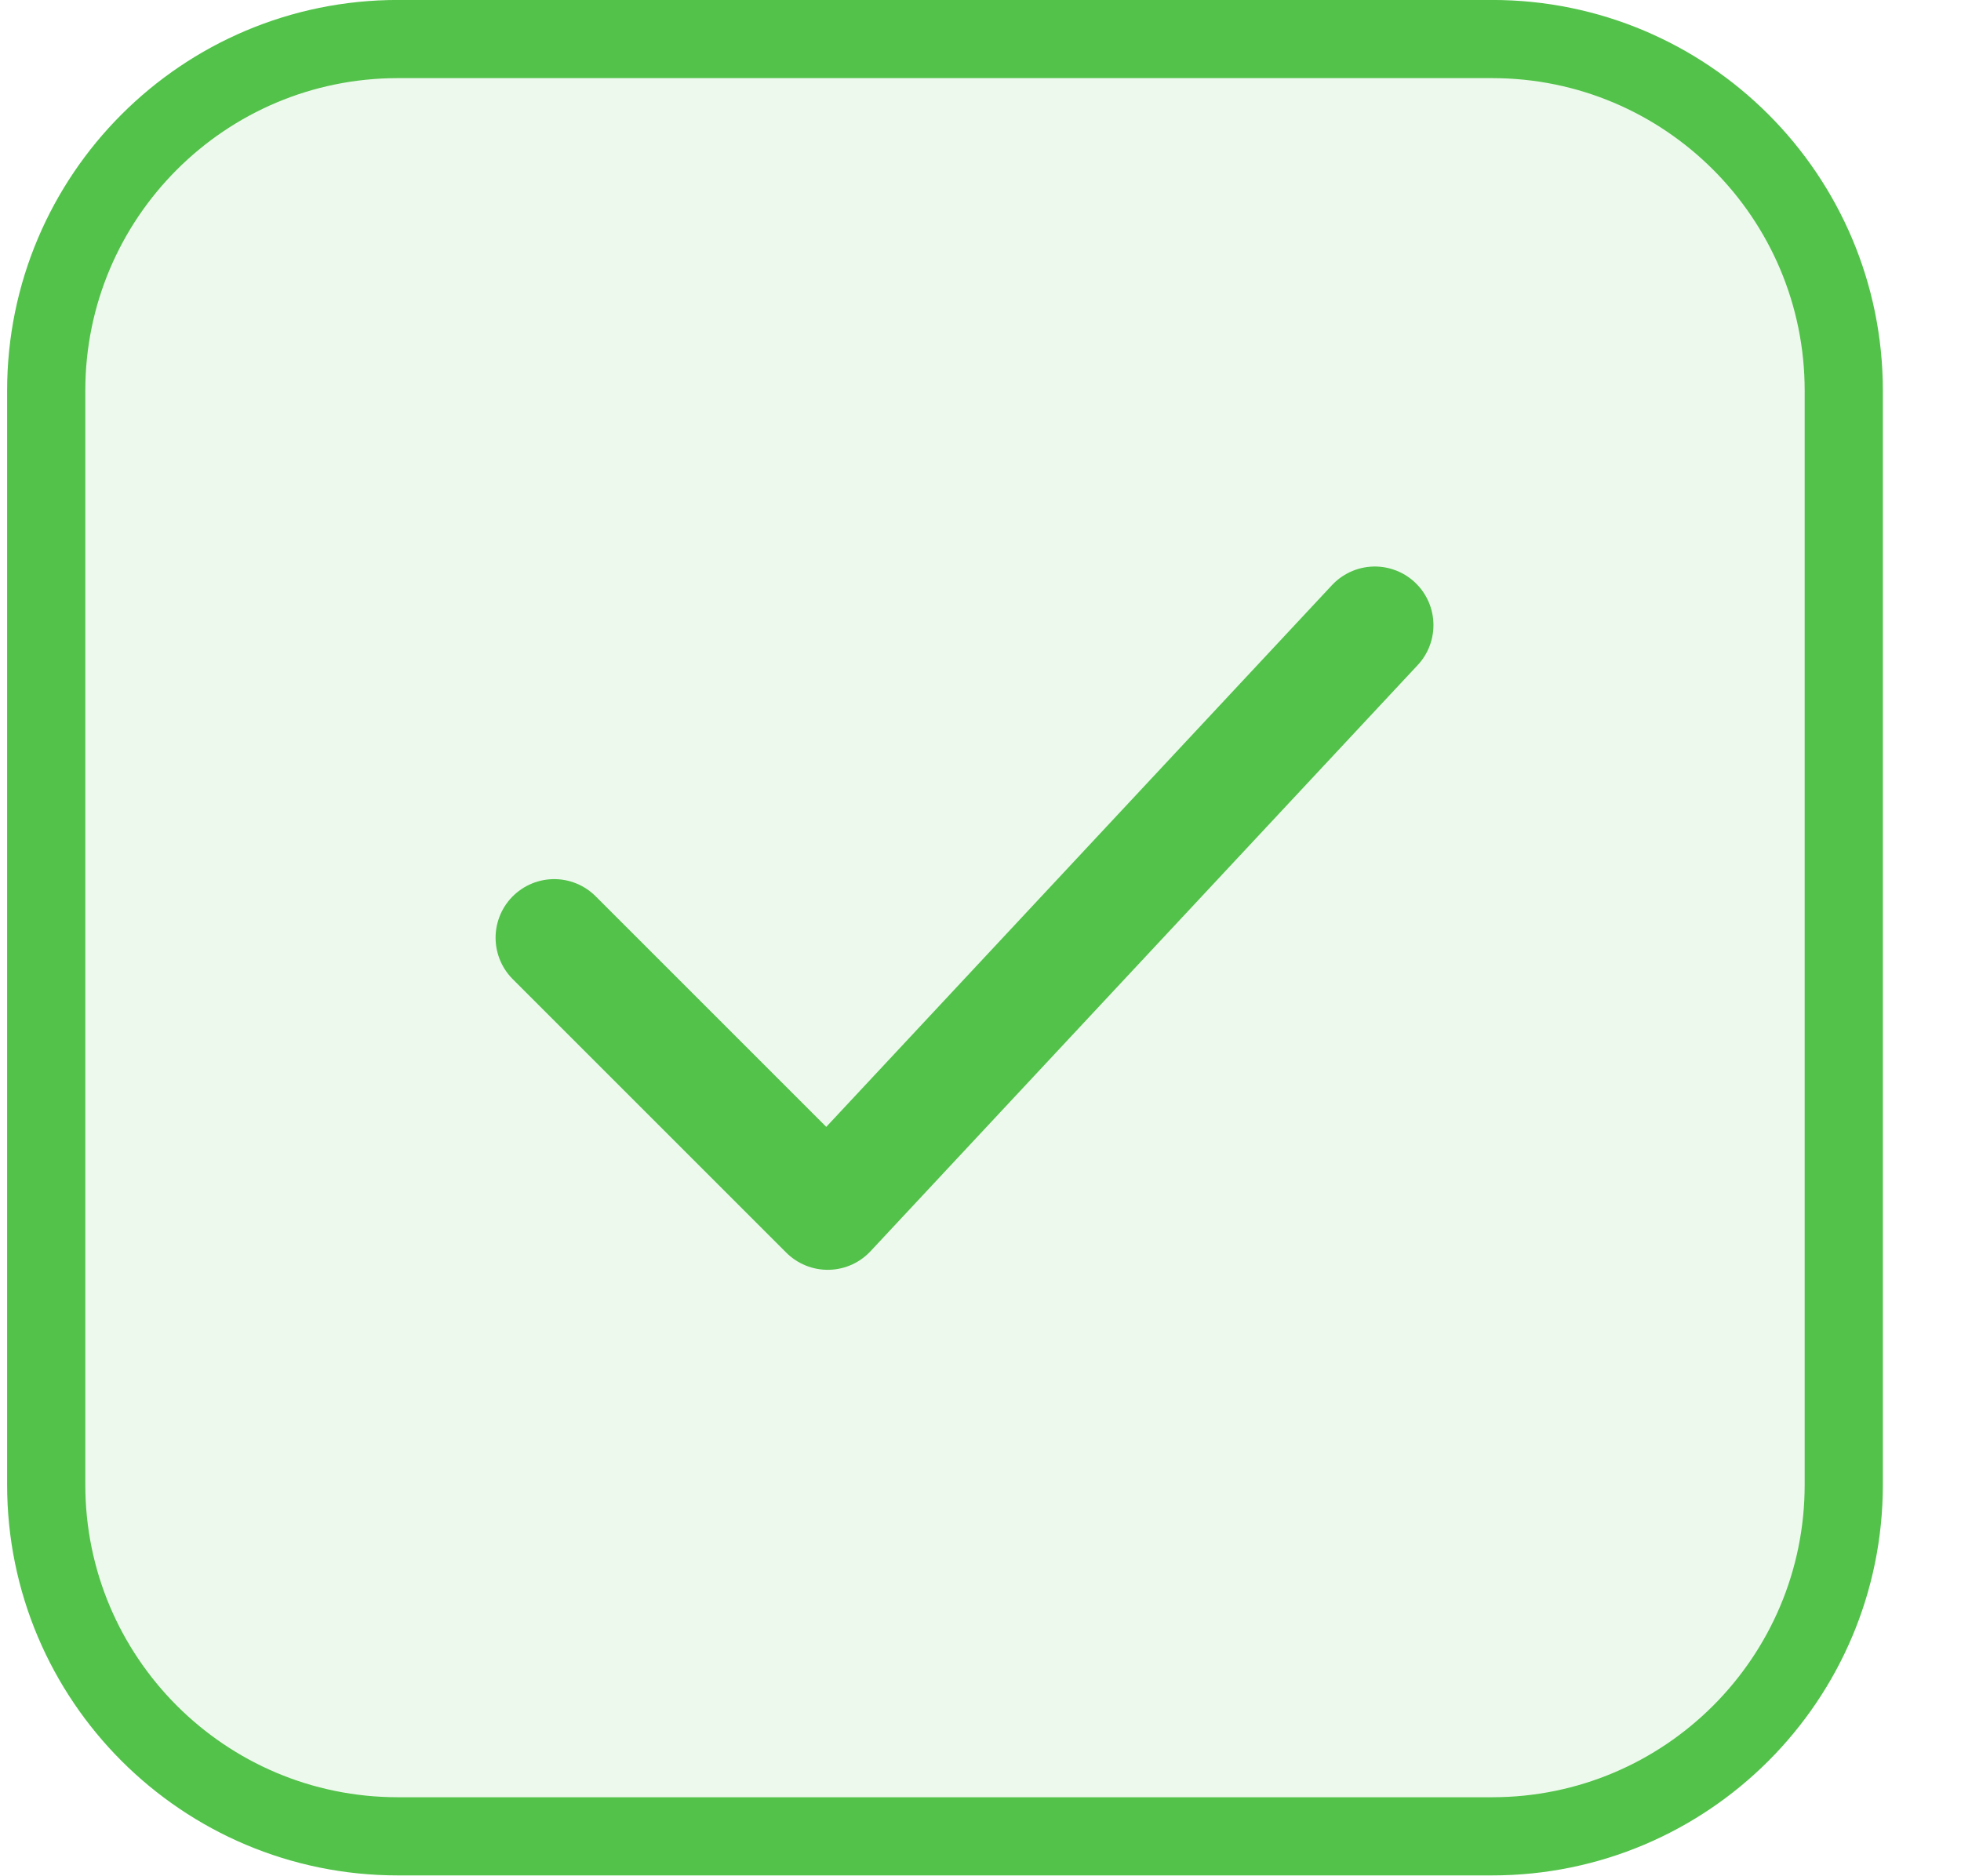
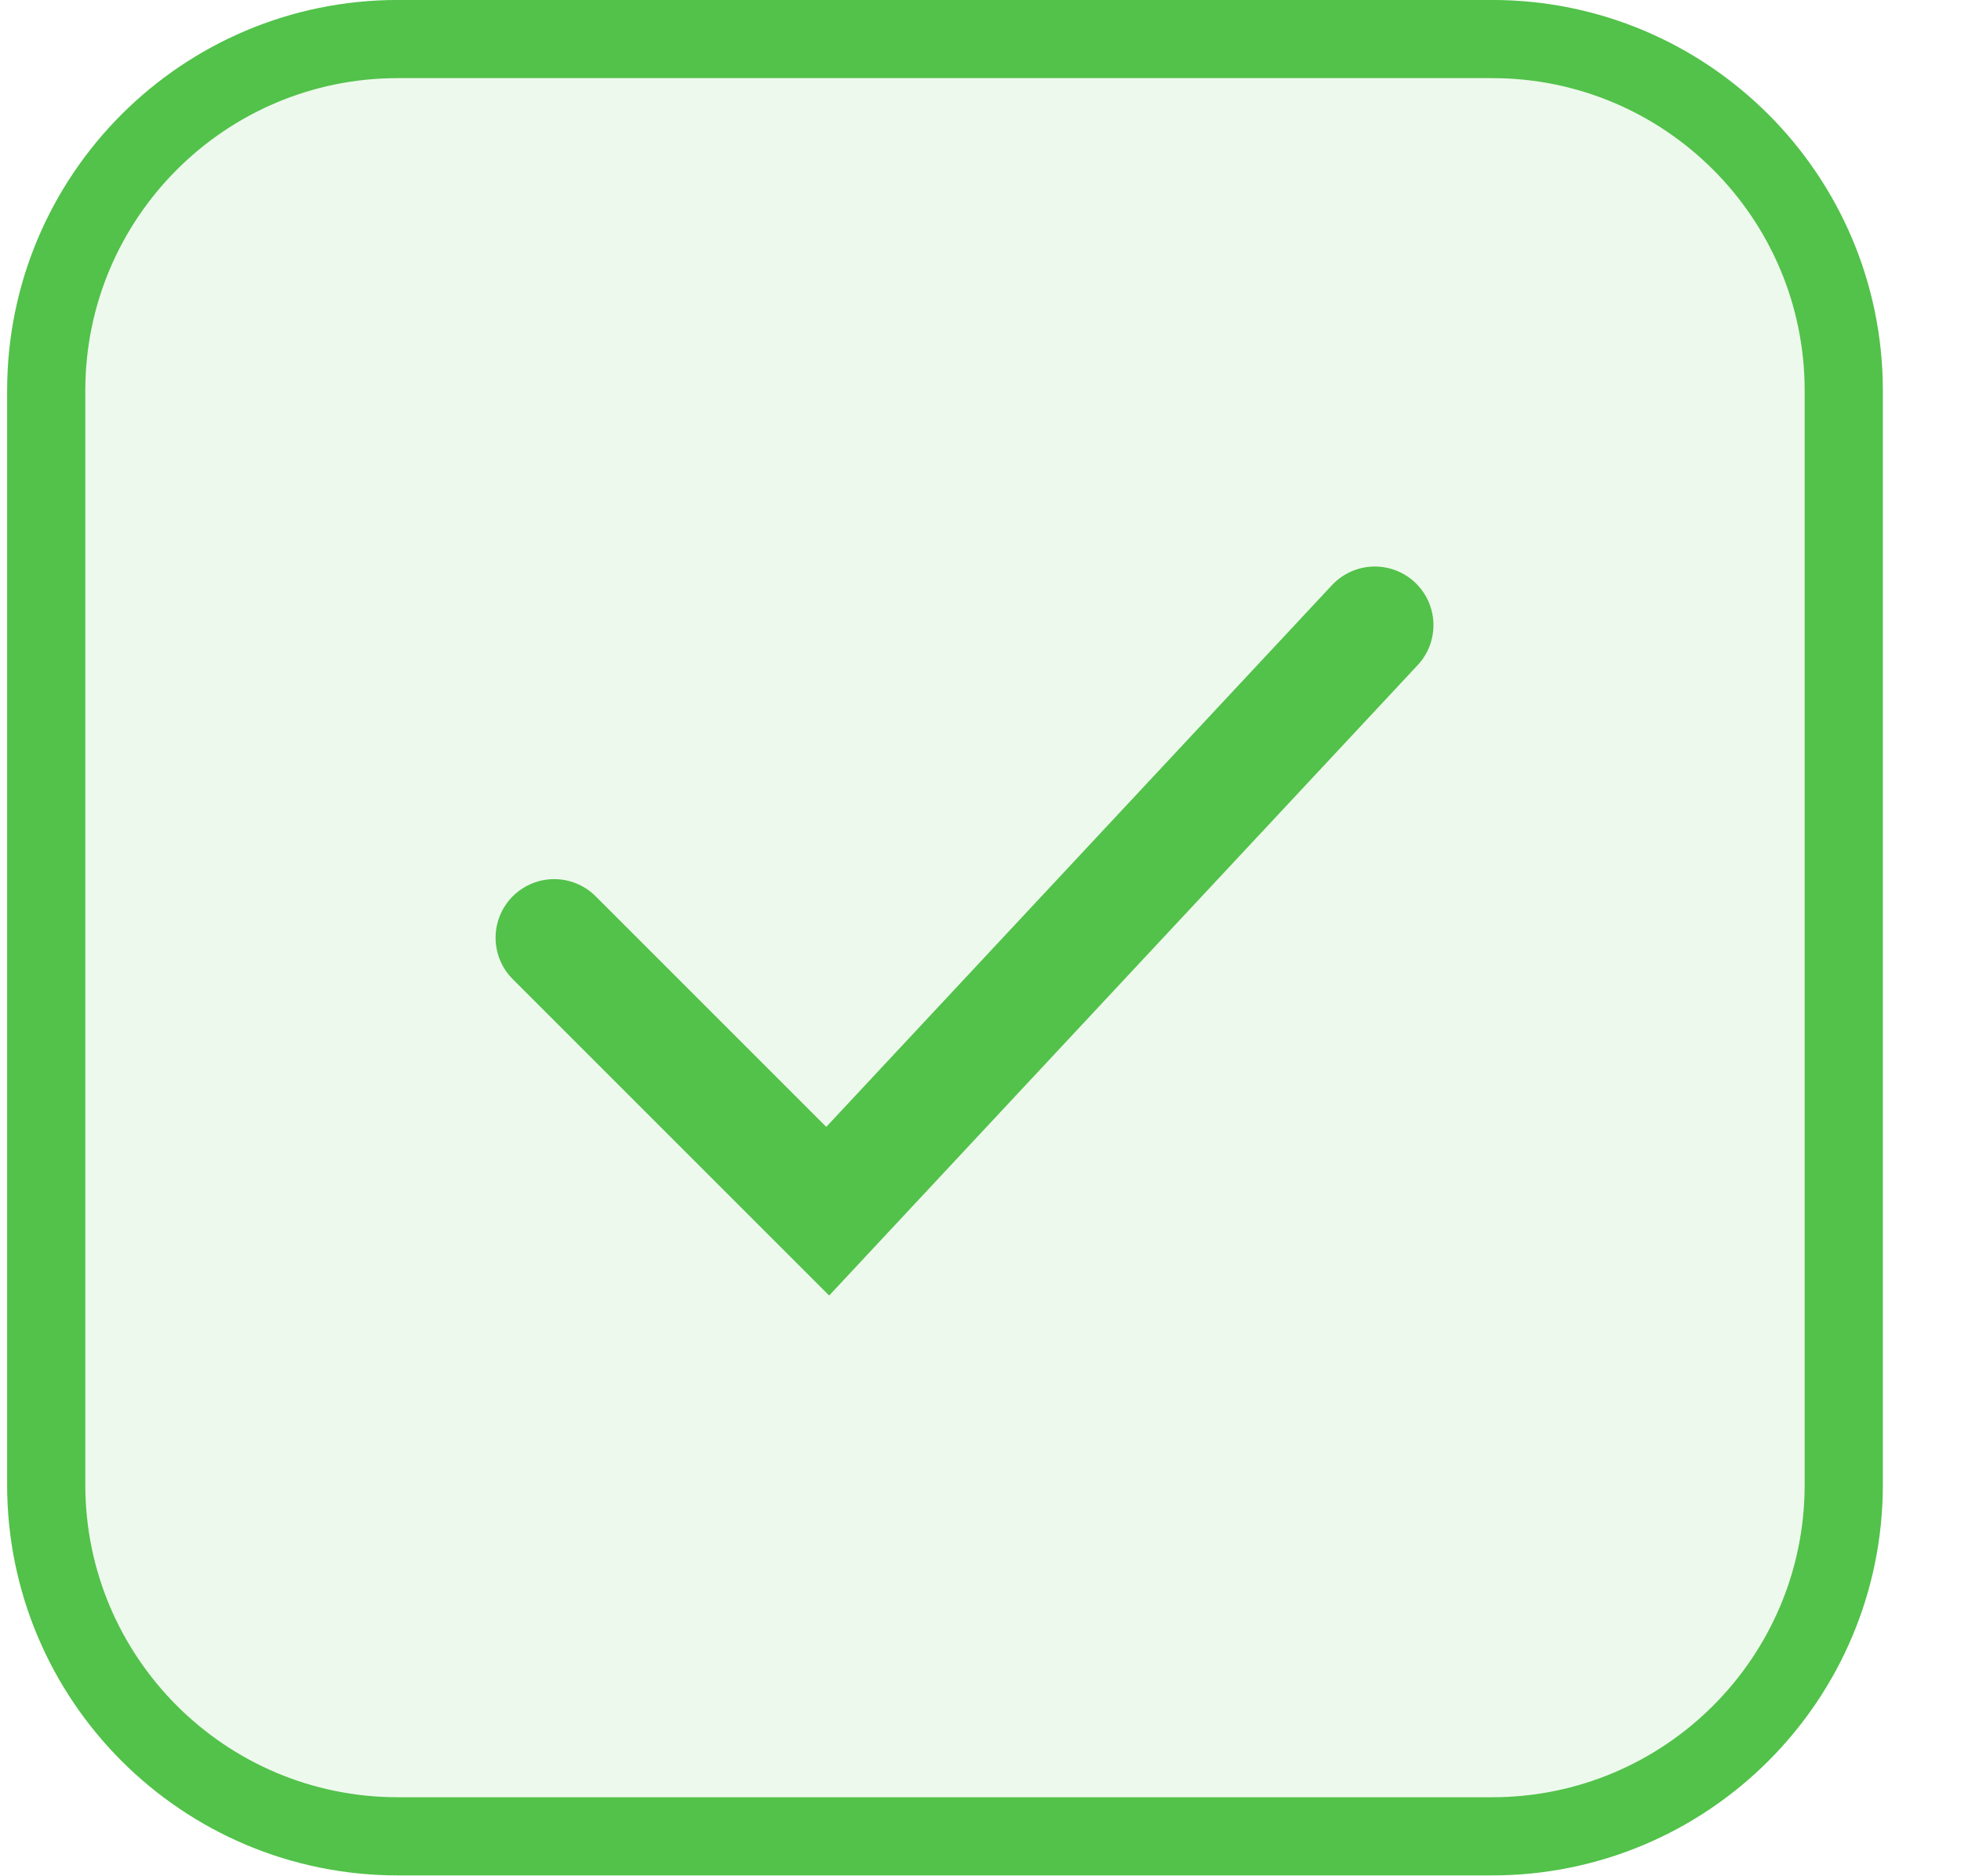
<svg xmlns="http://www.w3.org/2000/svg" width="23" height="22" viewBox="0 0 23 22" fill="none">
  <g id="Group 427320289">
    <rect id="Rectangle 4657" x="0.542" y="0.458" width="21.083" height="21.083" rx="4.125" fill="#52C24A" fill-opacity="0.1" stroke="#52C24A" stroke-width="0.917" />
-     <path id="Vector" d="M6.5 11L9.708 14.208L16.125 7.333" stroke="#52C24A" stroke-width="1.375" stroke-linecap="round" stroke-linejoin="round" />
+     <path id="Vector" d="M6.5 11L9.708 14.208L16.125 7.333" stroke="#52C24A" stroke-width="1.375" stroke-linecap="round" strokeLinejoin="round" />
  </g>
</svg>
